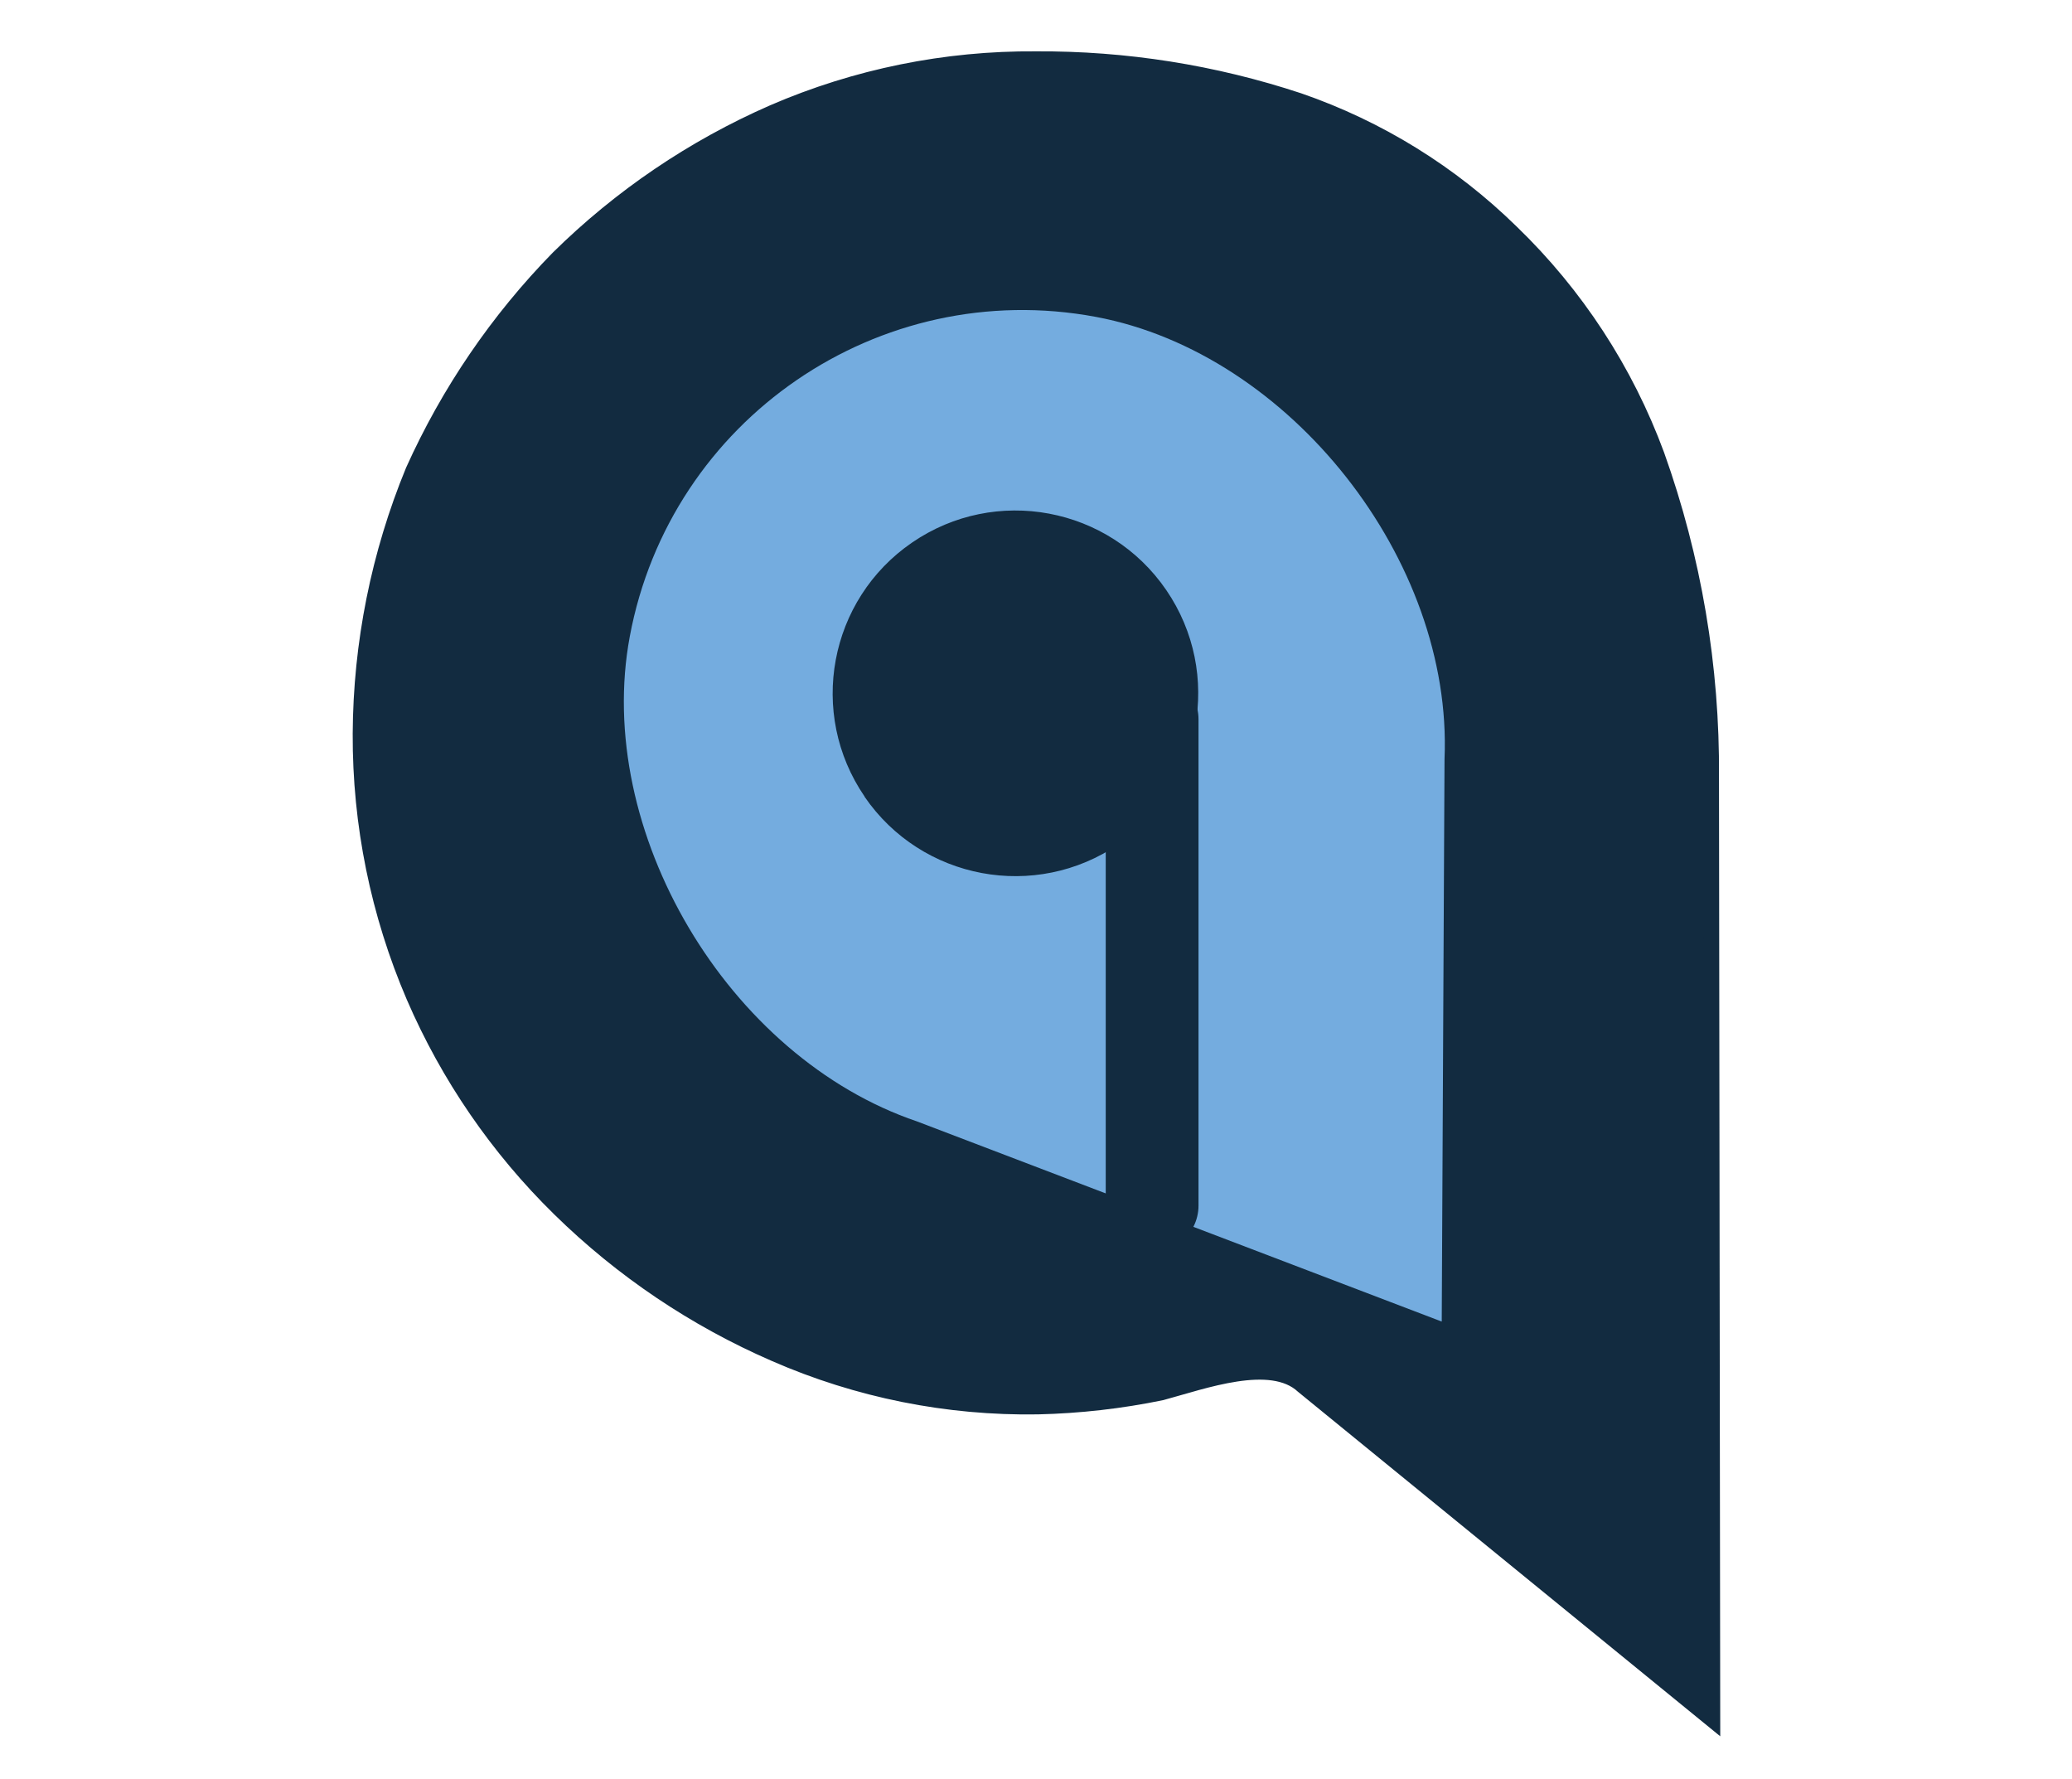
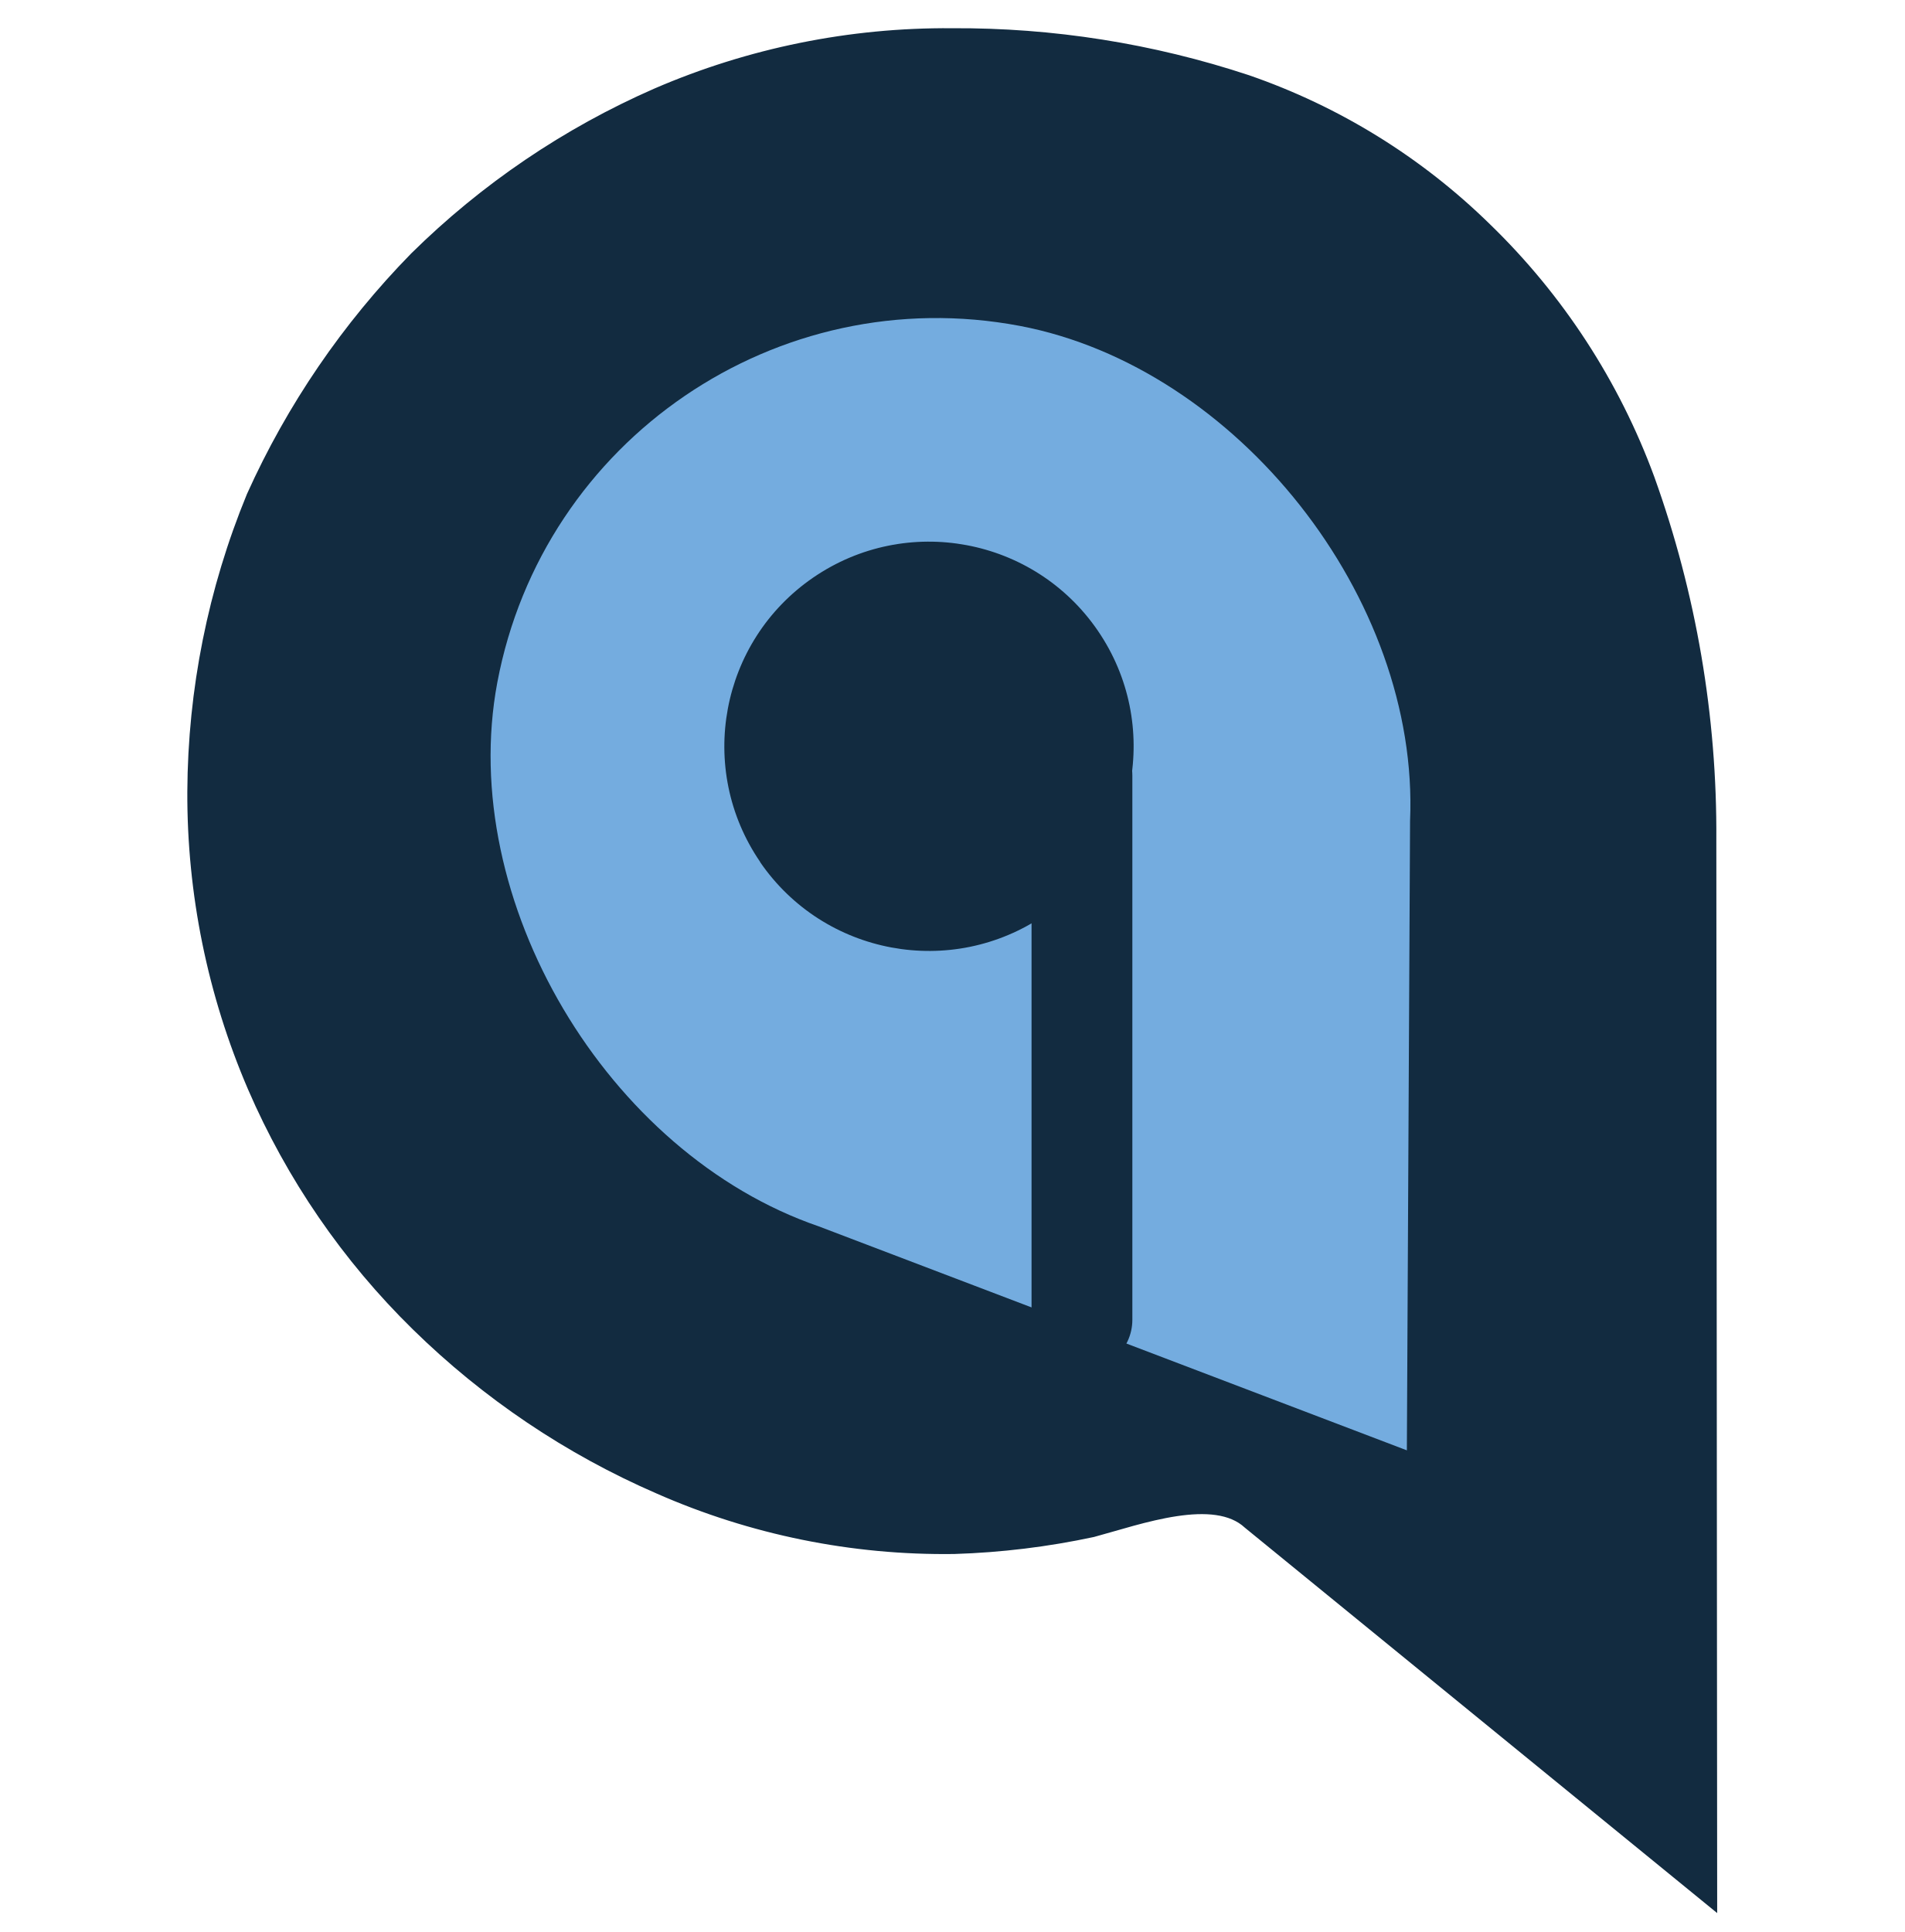
- <svg xmlns="http://www.w3.org/2000/svg" id="Capa_1" data-name="Capa 1" viewBox="0 0 134 115">
+ <svg xmlns="http://www.w3.org/2000/svg" id="Capa_1" data-name="Capa 1" viewBox="0 0 113.39 115">
  <defs>
    <style>
-             .cls-1,.cls-3{fill:#122b40;stroke:#122b40;stroke-miterlimit:10;}.cls-2{fill:#74acdf;}.cls-3{stroke-linecap:round;stroke-width:6px;}
+             .cls-1{fill:#122b40;}.cls-1,.cls-3{stroke:#122b40;stroke-miterlimit:10;}.cls-2{fill:#74acdf;}.cls-3{fill:none;stroke-linecap:round;stroke-width:6px;}
        </style>
  </defs>
-   <path class="cls-1" d="M107.15,29.43A38.6,38.6,0,0,0,97.73,15,36.77,36.77,0,0,0,84,6.51,53.1,53.1,0,0,0,67,3.82,42,42,0,0,0,50,7.27a46.1,46.1,0,0,0-13.9,9.42,47.6,47.6,0,0,0-9.38,13.75,45.26,45.26,0,0,0-3.41,17,42.62,42.62,0,0,0,3.46,17,43.17,43.17,0,0,0,9.42,13.72,46.1,46.1,0,0,0,13.93,9.38,40.8,40.8,0,0,0,17,3.41,44.67,44.67,0,0,0,8-.91c2.71-.73,7.08-2.35,9.15-.43l26.48,21.6-.08-61A60.31,60.31,0,0,0,107.15,29.43Z" />
-   <path class="cls-2" d="M59.31,72.51,93.24,85.45l.18-36.37c.55-12.86-10-26.24-22.54-28.59A25.84,25.84,0,0,0,40.73,41.15C38.38,53.71,47.06,68.36,59.31,72.51Zm-3.39-21a11.82,11.82,0,1,1,16.43,3.07A11.83,11.83,0,0,1,55.91,51.51Z" />
-   <line class="cls-3" x1="74.51" y1="46.51" x2="74.51" y2="77.95" />
+   <path class="cls-1" d="M98,28.56A39.77,39.77,0,0,0,88.33,13.7,37.89,37.89,0,0,0,74.18,4.95,54.71,54.71,0,0,0,56.66,2.18,43.28,43.28,0,0,0,39.15,5.73a47.5,47.5,0,0,0-14.32,9.71A49,49,0,0,0,15.16,29.6a46.63,46.63,0,0,0-3.51,17.52,43.91,43.91,0,0,0,3.57,17.52,44.48,44.48,0,0,0,9.71,14.14,47.5,47.5,0,0,0,14.35,9.66A42,42,0,0,0,56.79,92,46,46,0,0,0,65,91c2.79-.75,7.29-2.42,9.43-.44l27.28,22.26L101.66,50A62.14,62.14,0,0,0,98,28.56Z" />
+   <path class="cls-2" d="M48.74,73l35,13.33.19-37.47c.57-13.25-10.3-27-23.22-29.46A26.62,26.62,0,0,0,29.6,40.63h0C27.17,53.58,36.12,68.67,48.74,73ZM45.25,51.31a12.18,12.18,0,1,1,16.93,3.16h0a12.19,12.19,0,0,1-16.94-3.16Z" />
+   <line class="cls-3" x1="64.4" y1="46.16" x2="64.4" y2="78.56" />
</svg>
